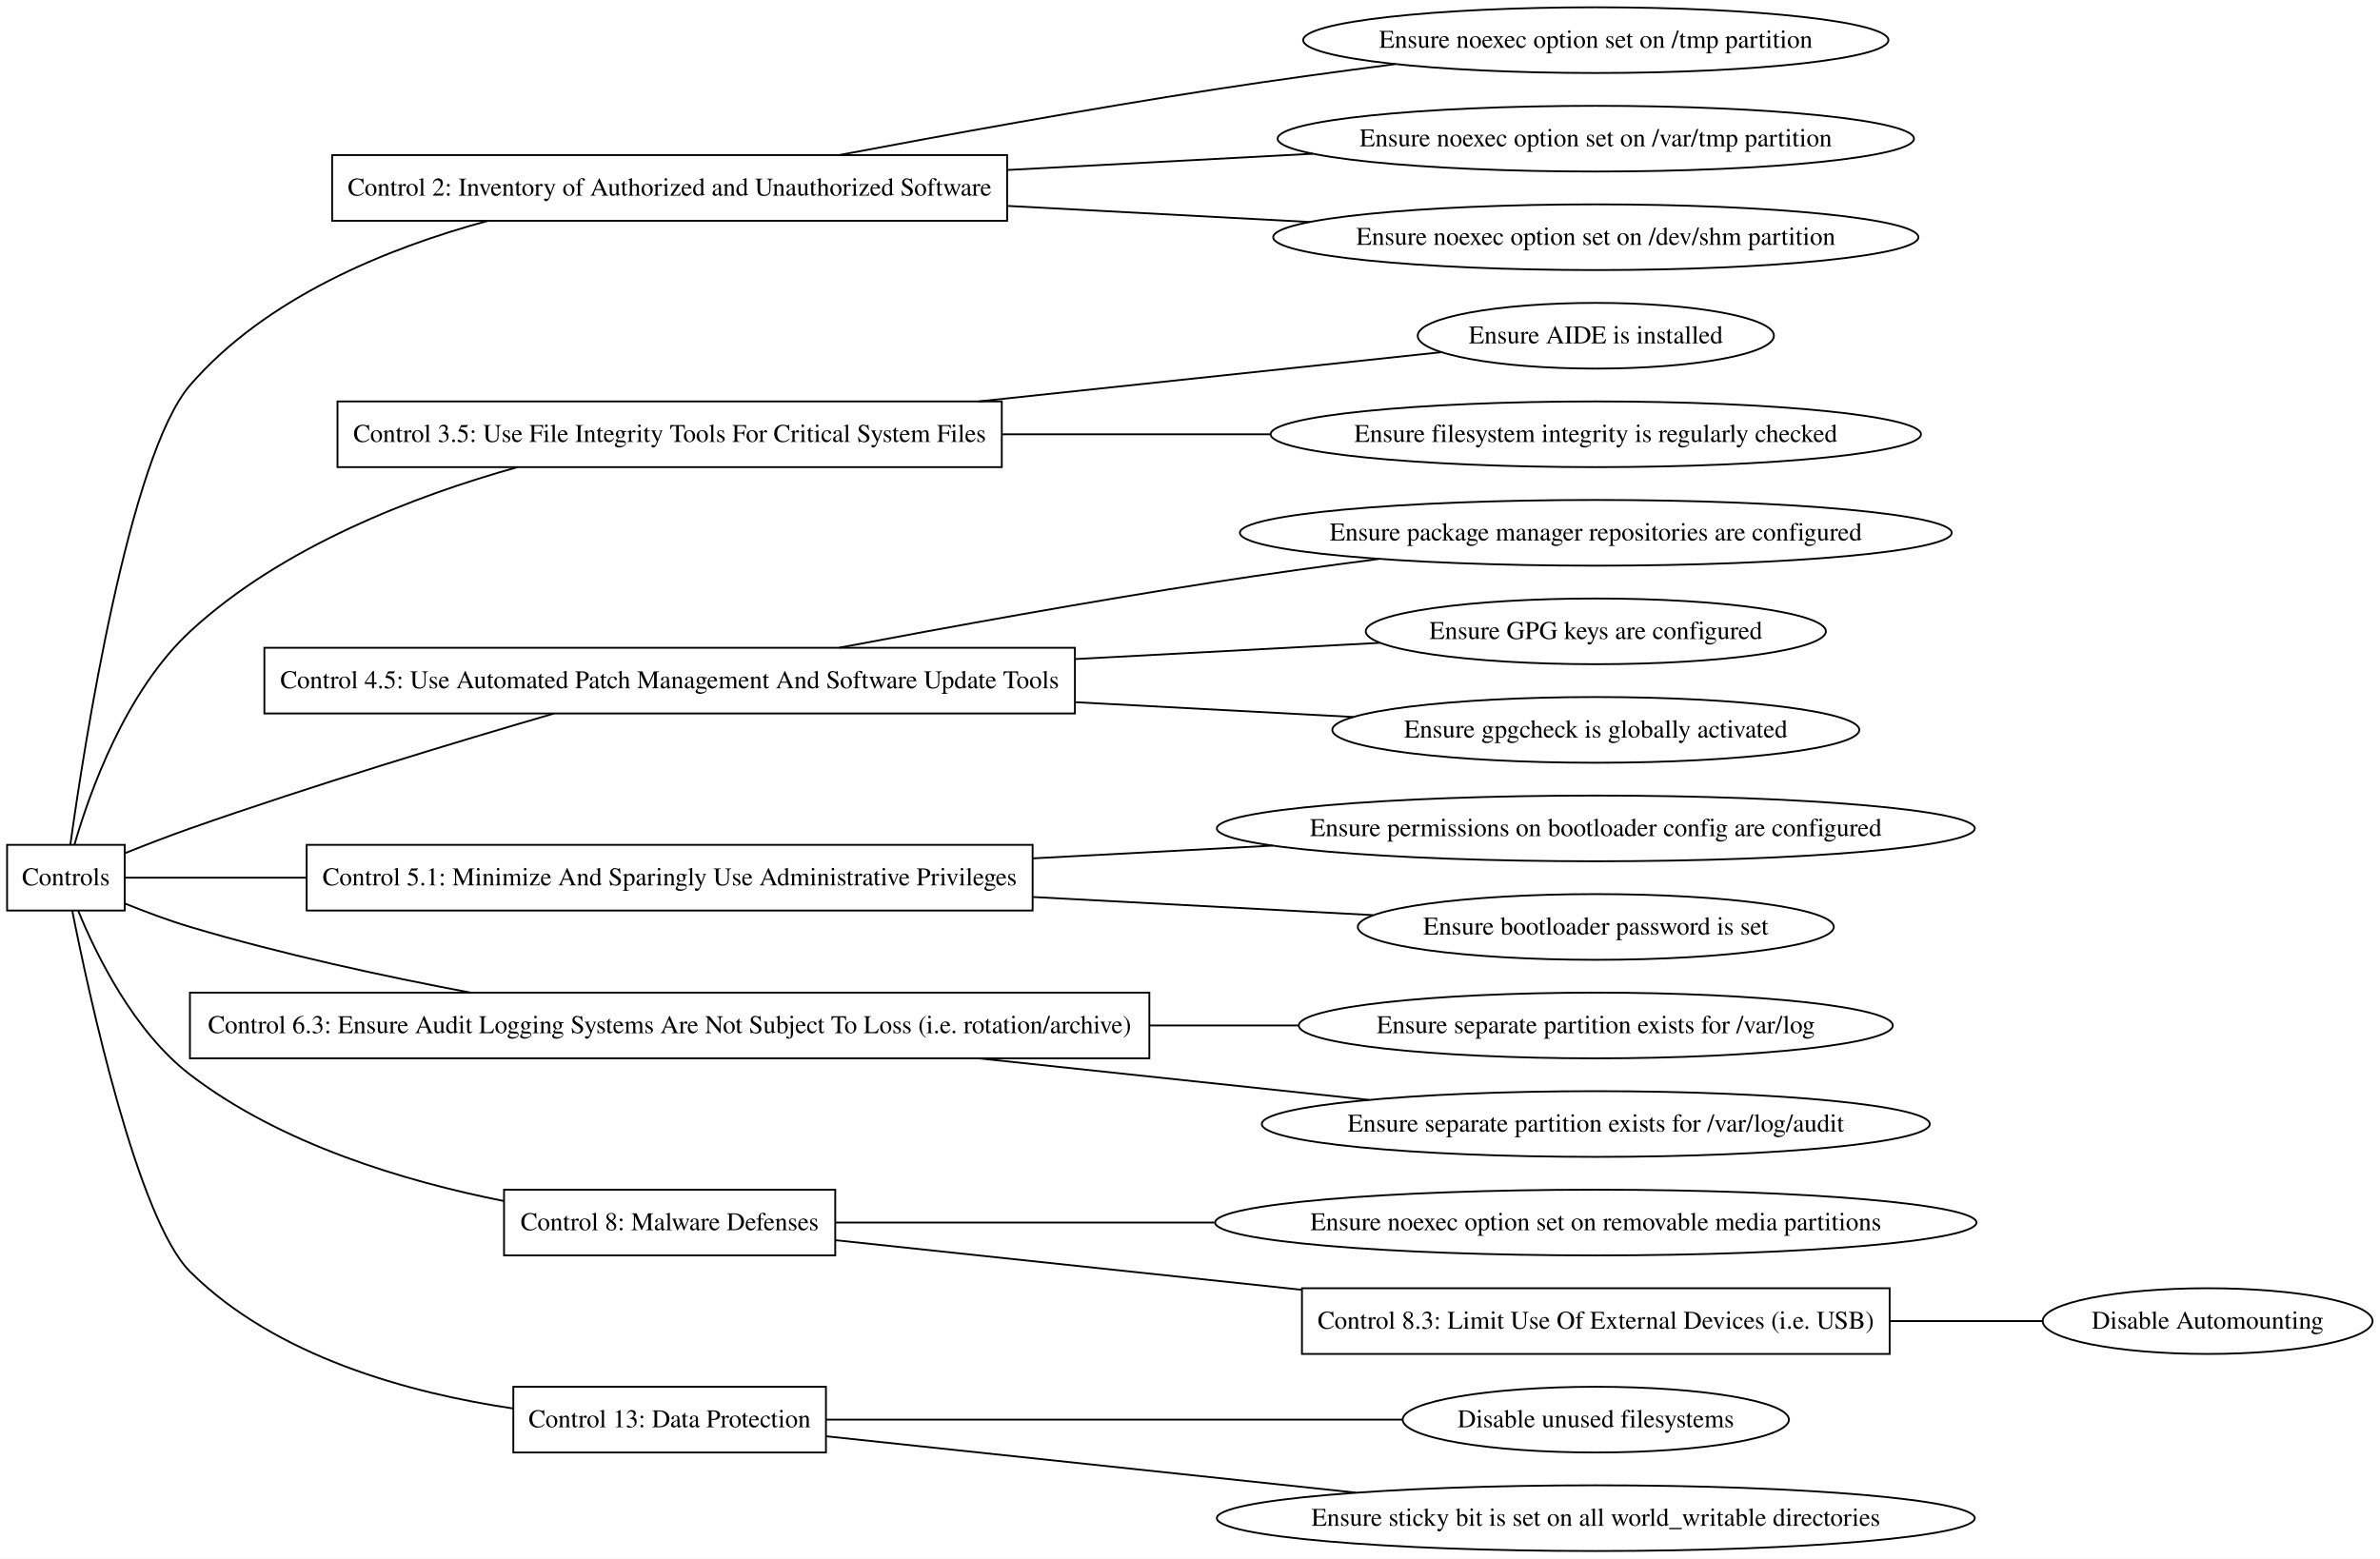
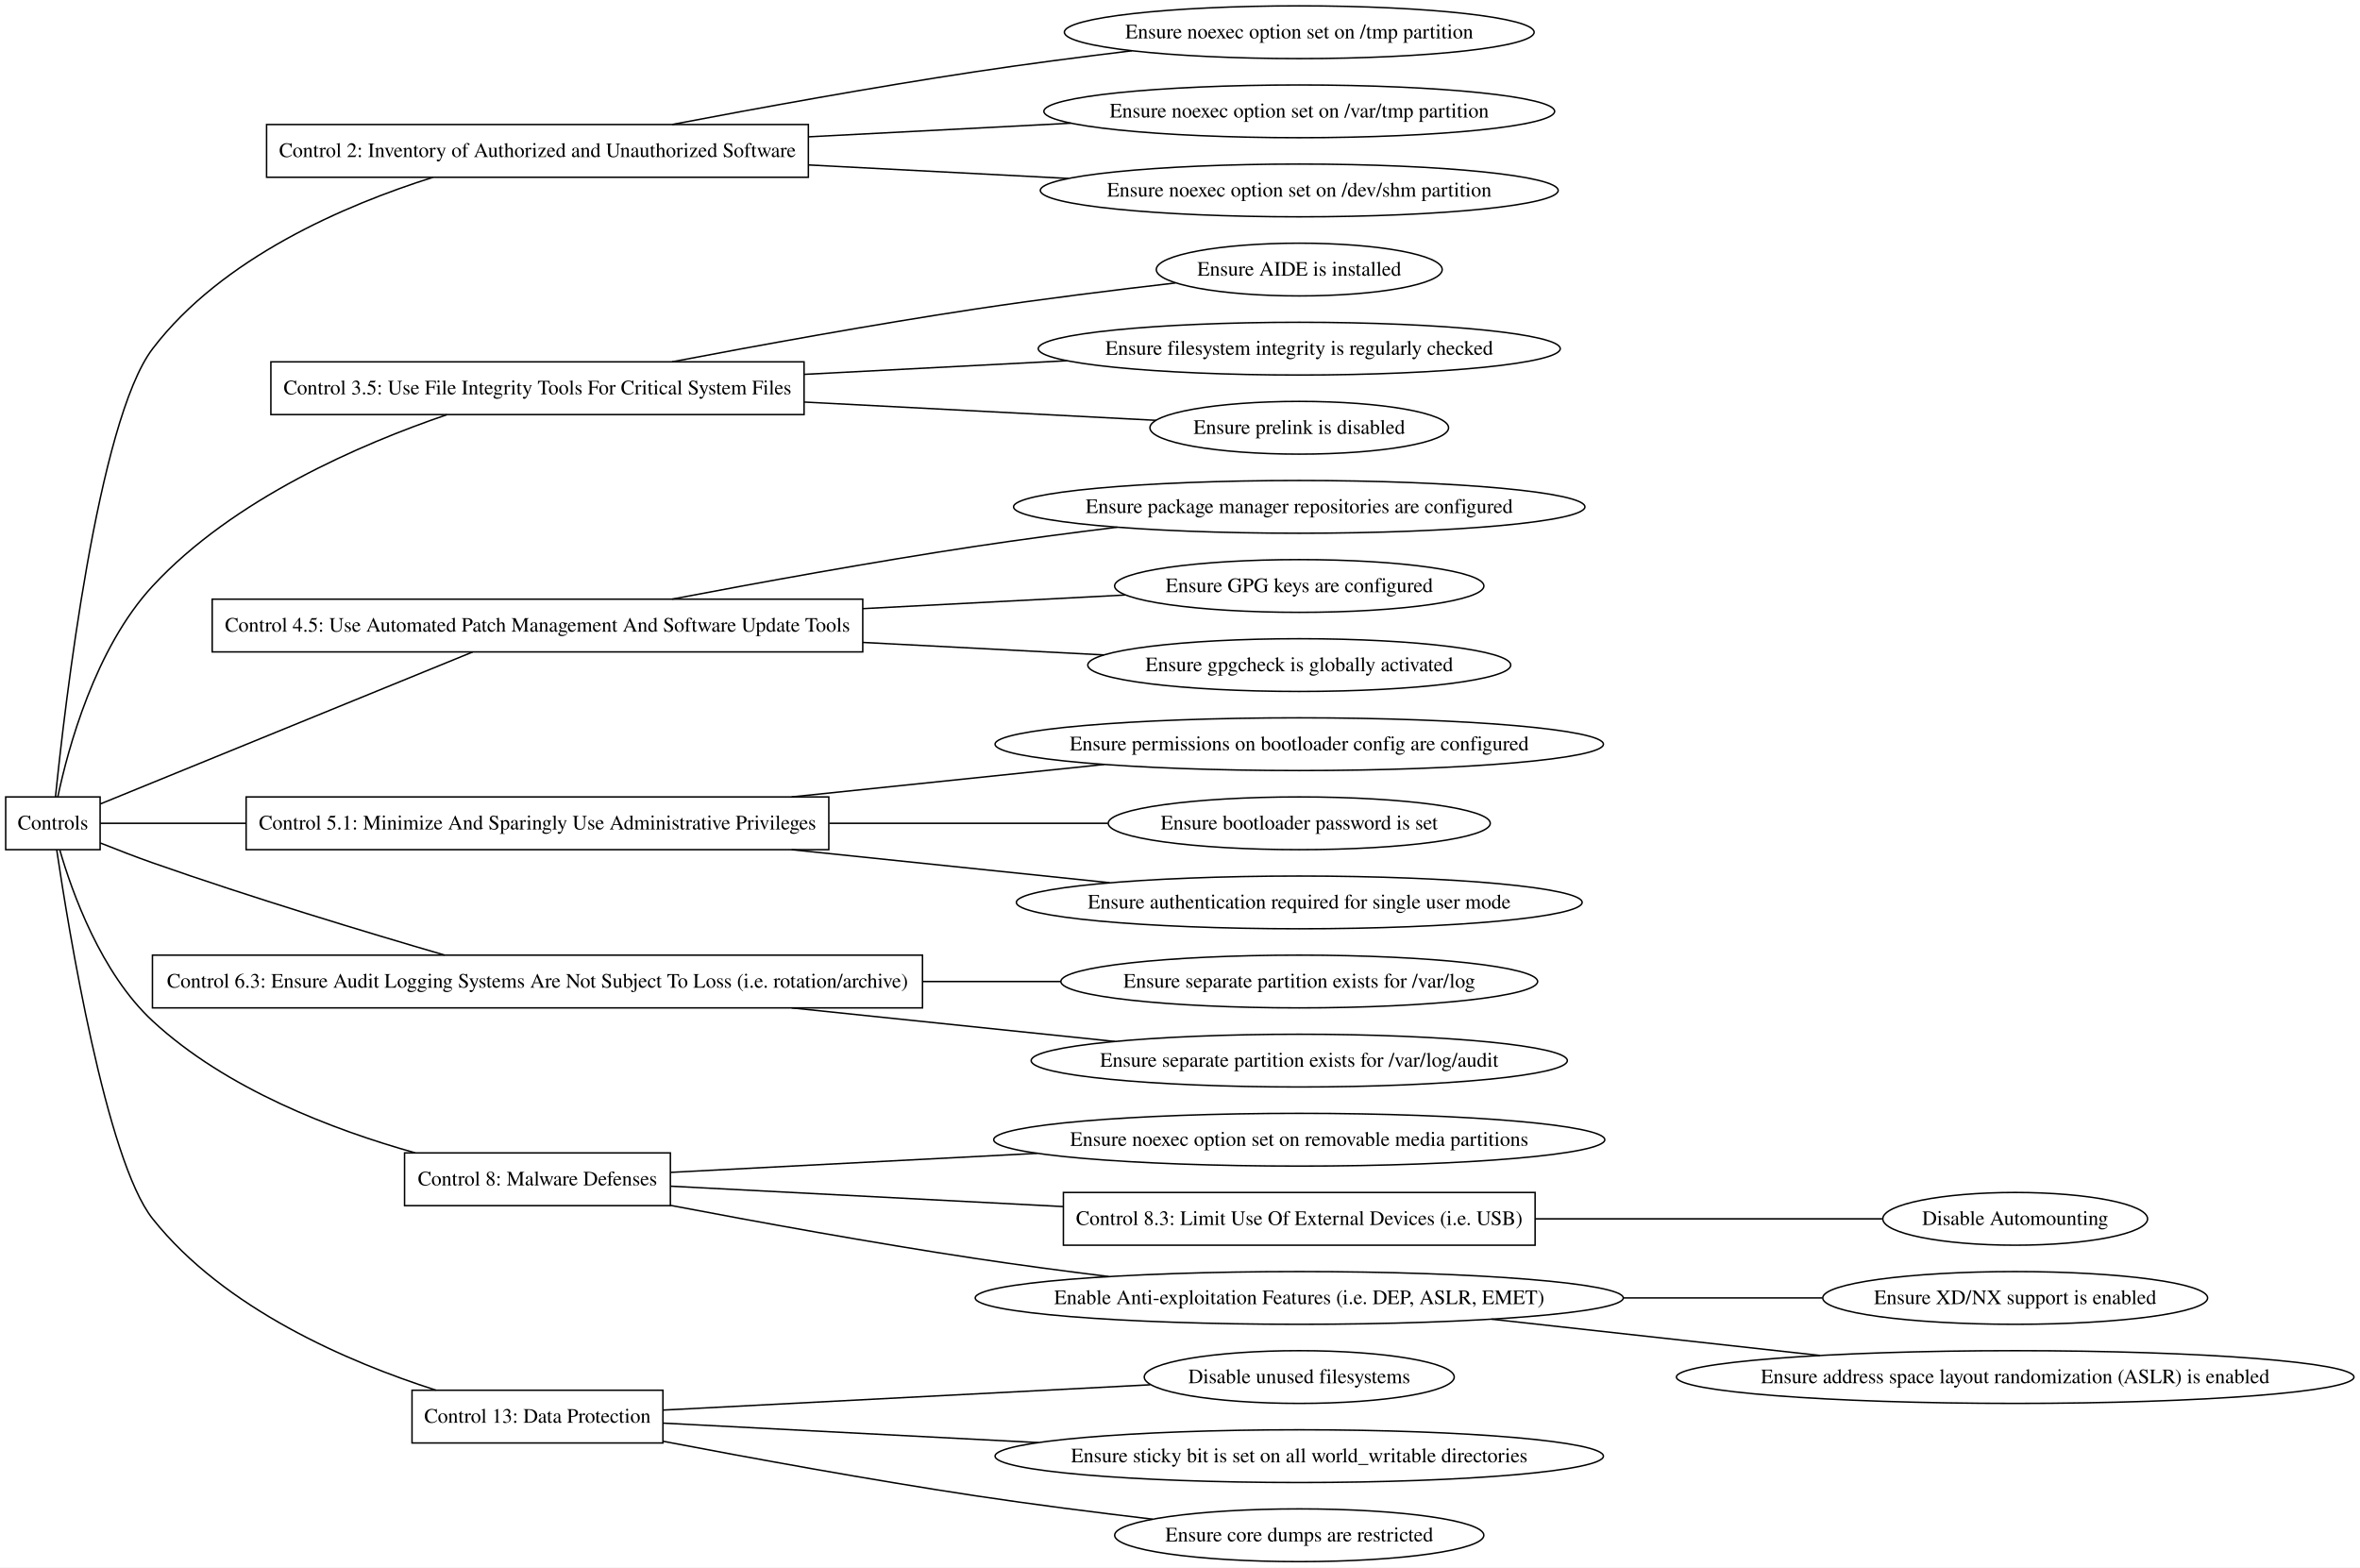
- <svg xmlns="http://www.w3.org/2000/svg" width="1304pt" height="854pt" viewBox="0.00 0.00 1304.00 854.00">
-   <g id="graph0" class="graph" transform="scale(1 1) rotate(0) translate(4 850)">
-     <polygon fill="#ffffff" stroke="transparent" points="-4,4 -4,-850 1299.997,-850 1299.997,4 -4,4" />
+ <svg xmlns="http://www.w3.org/2000/svg" width="1611pt" height="1070pt" viewBox="0.00 0.00 1611.00 1070.00">
+   <g id="graph0" class="graph" transform="scale(1 1) rotate(0) translate(4 1066)">
+     <polygon fill="#ffffff" stroke="transparent" points="-4,4 -4,-1066 1606.997,-1066 1606.997,4 -4,4" />
    <g id="node1" class="node">
-       <polygon fill="none" stroke="#000000" points="64.342,-387 -.114,-387 -.114,-351 64.342,-351 64.342,-387" />
-       <text text-anchor="middle" x="32.114" y="-364.8" font-family="Times,serif" font-size="14.00" fill="#000000">Controls</text>
+       <polygon fill="none" stroke="#000000" points="64.342,-522 -.114,-522 -.114,-486 64.342,-486 64.342,-522" />
+       <text text-anchor="middle" x="32.114" y="-499.8" font-family="Times,serif" font-size="14.00" fill="#000000">Controls</text>
    </g>
    <g id="node2" class="node">
-       <polygon fill="none" stroke="#000000" points="547.812,-765 177.975,-765 177.975,-729 547.812,-729 547.812,-765" />
-       <text text-anchor="middle" x="362.894" y="-742.8" font-family="Times,serif" font-size="14.00" fill="#000000">Control 2: Inventory of Authorized and Unauthorized Software</text>
+       <polygon fill="none" stroke="#000000" points="547.812,-981 177.975,-981 177.975,-945 547.812,-945 547.812,-981" />
+       <text text-anchor="middle" x="362.894" y="-958.8" font-family="Times,serif" font-size="14.00" fill="#000000">Control 2: Inventory of Authorized and Unauthorized Software</text>
    </g>
    <g id="edge1" class="edge">
-       <path fill="none" stroke="#000000" d="M34.538,-387.136C42.098,-441.276 66.752,-600.361 100.228,-639 141.714,-686.887 207.732,-713.911 263.202,-728.951" />
+       <path fill="none" stroke="#000000" d="M33.868,-522.064C40.076,-582.825 62.666,-778.756 100.228,-828 147.493,-889.965 231.231,-925.939 291.467,-944.942" />
    </g>
    <g id="node6" class="node">
-       <polygon fill="none" stroke="#000000" points="544.877,-630 180.91,-630 180.91,-594 544.877,-594 544.877,-630" />
-       <text text-anchor="middle" x="362.894" y="-607.8" font-family="Times,serif" font-size="14.00" fill="#000000">Control 3.5: Use File Integrity Tools For Critical System Files</text>
+       <polygon fill="none" stroke="#000000" points="544.877,-819 180.91,-819 180.91,-783 544.877,-783 544.877,-819" />
+       <text text-anchor="middle" x="362.894" y="-796.8" font-family="Times,serif" font-size="14.00" fill="#000000">Control 3.5: Use File Integrity Tools For Critical System Files</text>
    </g>
    <g id="edge5" class="edge">
-       <path fill="none" stroke="#000000" d="M36.835,-387.243C45.1,-415.802 64.78,-471.188 100.228,-504 150.342,-550.389 223.113,-578.195 279.357,-593.947" />
+       <path fill="none" stroke="#000000" d="M35.453,-522.014C42.301,-554.471 60.736,-623.356 100.228,-666 155.271,-725.438 242.425,-762.931 301.086,-782.927" />
+     </g>
+     <g id="node10" class="node">
+       <polygon fill="none" stroke="#000000" points="584.939,-657 140.848,-657 140.848,-621 584.939,-621 584.939,-657" />
+       <text text-anchor="middle" x="362.894" y="-634.8" font-family="Times,serif" font-size="14.00" fill="#000000">Control 4.5: Use Automated Patch Management And Software Update Tools</text>
+     </g>
+     <g id="edge9" class="edge">
+       <path fill="none" stroke="#000000" d="M64.433,-517.19C124.012,-541.506 251.226,-593.426 318.718,-620.971" />
+     </g>
+     <g id="node14" class="node">
+       <polygon fill="none" stroke="#000000" points="561.77,-522 164.018,-522 164.018,-486 561.77,-486 561.77,-522" />
+       <text text-anchor="middle" x="362.894" y="-499.8" font-family="Times,serif" font-size="14.00" fill="#000000">Control 5.1: Minimize And Sparingly Use Administrative Privileges</text>
+     </g>
+     <g id="edge13" class="edge">
+       <path fill="none" stroke="#000000" d="M64.433,-504C89.061,-504 125.246,-504 163.993,-504" />
+     </g>
+     <g id="node18" class="node">
+       <polygon fill="none" stroke="#000000" points="625.726,-414 100.061,-414 100.061,-378 625.726,-378 625.726,-414" />
+       <text text-anchor="middle" x="362.894" y="-391.8" font-family="Times,serif" font-size="14.00" fill="#000000">Control 6.3: Ensure Audit Logging Systems Are Not Subject To Loss (i.e. rotation/archive)</text>
+     </g>
+     <g id="edge17" class="edge">
+       <path fill="none" stroke="#000000" d="M64.486,-490.568C75.73,-486.063 88.468,-481.137 100.228,-477 167.64,-453.286 246.064,-429.599 299.55,-414.022" />
+     </g>
+     <g id="node21" class="node">
+       <polygon fill="none" stroke="#000000" points="453.625,-279 272.162,-279 272.162,-243 453.625,-243 453.625,-279" />
+       <text text-anchor="middle" x="362.894" y="-256.8" font-family="Times,serif" font-size="14.00" fill="#000000">Control 8: Malware Defenses</text>
+     </g>
+     <g id="edge20" class="edge">
+       <path fill="none" stroke="#000000" d="M36.835,-485.757C45.1,-457.198 64.78,-401.812 100.228,-369 150.342,-322.611 223.113,-294.805 279.357,-279.053" />
+     </g>
+     <g id="node28" class="node">
+       <polygon fill="none" stroke="#000000" points="448.535,-117 277.252,-117 277.252,-81 448.535,-81 448.535,-117" />
+       <text text-anchor="middle" x="362.894" y="-94.8" font-family="Times,serif" font-size="14.00" fill="#000000">Control 13: Data Protection</text>
+     </g>
+     <g id="edge27" class="edge">
+       <path fill="none" stroke="#000000" d="M34.689,-485.989C42.677,-432.205 68.417,-274.021 100.228,-234 149.119,-172.489 233.603,-136.244 293.546,-117.058" />
+     </g>
+     <g id="node3" class="node">
+       <ellipse fill="none" stroke="#000000" cx="882.904" cy="-1044" rx="160.331" ry="18" />
+       <text text-anchor="middle" x="882.904" y="-1039.8" font-family="Times,serif" font-size="14.00" fill="#000000">Ensure noexec option set on /tmp partition</text>
+     </g>
+     <g id="edge2" class="edge">
+       <path fill="none" stroke="#000000" d="M454.829,-981.034C513.774,-992.246 592.006,-1006.479 661.56,-1017 696.296,-1022.254 734.22,-1027.177 768.707,-1031.341" />
+     </g>
+     <g id="node4" class="node">
+       <ellipse fill="none" stroke="#000000" cx="882.904" cy="-990" rx="174.329" ry="18" />
+       <text text-anchor="middle" x="882.904" y="-985.8" font-family="Times,serif" font-size="14.00" fill="#000000">Ensure noexec option set on /var/tmp partition</text>
+     </g>
+     <g id="edge3" class="edge">
+       <path fill="none" stroke="#000000" d="M547.694,-972.595C606.371,-975.642 670.639,-978.979 727.065,-981.909" />
+     </g>
+     <g id="node5" class="node">
+       <ellipse fill="none" stroke="#000000" cx="882.904" cy="-936" rx="176.751" ry="18" />
+       <text text-anchor="middle" x="882.904" y="-931.8" font-family="Times,serif" font-size="14.00" fill="#000000">Ensure noexec option set on /dev/shm partition</text>
+     </g>
+     <g id="edge4" class="edge">
+       <path fill="none" stroke="#000000" d="M547.694,-953.405C605.787,-950.389 669.361,-947.088 725.378,-944.179" />
+     </g>
+     <g id="node7" class="node">
+       <ellipse fill="none" stroke="#000000" cx="882.904" cy="-882" rx="97.589" ry="18" />
+       <text text-anchor="middle" x="882.904" y="-877.8" font-family="Times,serif" font-size="14.00" fill="#000000">Ensure AIDE is installed</text>
+     </g>
+     <g id="edge6" class="edge">
+       <path fill="none" stroke="#000000" d="M454.829,-819.034C513.774,-830.246 592.006,-844.479 661.56,-855 706.631,-861.818 757.069,-868.076 798.4,-872.847" />
+     </g>
+     <g id="node8" class="node">
+       <ellipse fill="none" stroke="#000000" cx="882.904" cy="-828" rx="178.163" ry="18" />
+       <text text-anchor="middle" x="882.904" y="-823.8" font-family="Times,serif" font-size="14.00" fill="#000000">Ensure filesystem integrity is regularly checked</text>
+     </g>
+     <g id="edge7" class="edge">
+       <path fill="none" stroke="#000000" d="M545.133,-810.462C603.54,-813.495 667.713,-816.827 724.29,-819.764" />
    </g>
    <g id="node9" class="node">
-       <polygon fill="none" stroke="#000000" points="584.939,-495 140.848,-495 140.848,-459 584.939,-459 584.939,-495" />
-       <text text-anchor="middle" x="362.894" y="-472.8" font-family="Times,serif" font-size="14.00" fill="#000000">Control 4.5: Use Automated Patch Management And Software Update Tools</text>
+       <ellipse fill="none" stroke="#000000" cx="882.904" cy="-774" rx="101.931" ry="18" />
+       <text text-anchor="middle" x="882.904" y="-769.8" font-family="Times,serif" font-size="14.00" fill="#000000">Ensure prelink is disabled</text>
    </g>
    <g id="edge8" class="edge">
-       <path fill="none" stroke="#000000" d="M64.486,-382.432C75.73,-386.937 88.468,-391.863 100.228,-396 167.64,-419.714 246.064,-443.401 299.55,-458.978" />
+       <path fill="none" stroke="#000000" d="M545.133,-791.538C625.936,-787.342 717.776,-782.574 785.272,-779.069" />
+     </g>
+     <g id="node11" class="node">
+       <ellipse fill="none" stroke="#000000" cx="882.904" cy="-720" rx="195.007" ry="18" />
+       <text text-anchor="middle" x="882.904" y="-715.8" font-family="Times,serif" font-size="14.00" fill="#000000">Ensure package manager repositories are configured</text>
+     </g>
+     <g id="edge10" class="edge">
+       <path fill="none" stroke="#000000" d="M454.829,-657.034C513.774,-668.246 592.006,-682.479 661.56,-693 692.947,-697.748 726.937,-702.224 758.641,-706.116" />
+     </g>
+     <g id="node12" class="node">
+       <ellipse fill="none" stroke="#000000" cx="882.904" cy="-666" rx="126.052" ry="18" />
+       <text text-anchor="middle" x="882.904" y="-661.8" font-family="Times,serif" font-size="14.00" fill="#000000">Ensure GPG keys are configured</text>
+     </g>
+     <g id="edge11" class="edge">
+       <path fill="none" stroke="#000000" d="M584.933,-650.529C646.492,-653.725 710.952,-657.072 764.11,-659.832" />
    </g>
    <g id="node13" class="node">
-       <polygon fill="none" stroke="#000000" points="561.77,-387 164.018,-387 164.018,-351 561.77,-351 561.77,-387" />
-       <text text-anchor="middle" x="362.894" y="-364.8" font-family="Times,serif" font-size="14.00" fill="#000000">Control 5.1: Minimize And Sparingly Use Administrative Privileges</text>
+       <ellipse fill="none" stroke="#000000" cx="882.904" cy="-612" rx="144.376" ry="18" />
+       <text text-anchor="middle" x="882.904" y="-607.8" font-family="Times,serif" font-size="14.00" fill="#000000">Ensure gpgcheck is globally activated</text>
    </g>
    <g id="edge12" class="edge">
-       <path fill="none" stroke="#000000" d="M64.433,-369C89.061,-369 125.246,-369 163.993,-369" />
+       <path fill="none" stroke="#000000" d="M584.933,-627.471C640.971,-624.562 699.413,-621.527 749.545,-618.924" />
+     </g>
+     <g id="node15" class="node">
+       <ellipse fill="none" stroke="#000000" cx="882.904" cy="-558" rx="207.638" ry="18" />
+       <text text-anchor="middle" x="882.904" y="-553.8" font-family="Times,serif" font-size="14.00" fill="#000000">Ensure permissions on bootloader config are configured</text>
+     </g>
+     <g id="edge14" class="edge">
+       <path fill="none" stroke="#000000" d="M536.411,-522.019C605.966,-529.242 684.842,-537.433 749.748,-544.173" />
    </g>
    <g id="node16" class="node">
-       <polygon fill="none" stroke="#000000" points="625.726,-306 100.061,-306 100.061,-270 625.726,-270 625.726,-306" />
-       <text text-anchor="middle" x="362.894" y="-283.8" font-family="Times,serif" font-size="14.00" fill="#000000">Control 6.3: Ensure Audit Logging Systems Are Not Subject To Loss (i.e. rotation/archive)</text>
+       <ellipse fill="none" stroke="#000000" cx="882.904" cy="-504" rx="130.405" ry="18" />
+       <text text-anchor="middle" x="882.904" y="-499.8" font-family="Times,serif" font-size="14.00" fill="#000000">Ensure bootloader password is set</text>
    </g>
    <g id="edge15" class="edge">
-       <path fill="none" stroke="#000000" d="M64.274,-354.916C75.501,-350.358 88.282,-345.566 100.228,-342 149.968,-327.153 206.208,-314.995 253.85,-306" />
+       <path fill="none" stroke="#000000" d="M562.084,-504C625.846,-504 694.777,-504 752.343,-504" />
+     </g>
+     <g id="node17" class="node">
+       <ellipse fill="none" stroke="#000000" cx="882.904" cy="-450" rx="193.105" ry="18" />
+       <text text-anchor="middle" x="882.904" y="-445.8" font-family="Times,serif" font-size="14.00" fill="#000000">Ensure authentication required for single user mode</text>
+     </g>
+     <g id="edge16" class="edge">
+       <path fill="none" stroke="#000000" d="M536.411,-485.981C607.296,-478.62 687.86,-470.254 753.453,-463.443" />
    </g>
    <g id="node19" class="node">
-       <polygon fill="none" stroke="#000000" points="453.625,-198 272.162,-198 272.162,-162 453.625,-162 453.625,-198" />
-       <text text-anchor="middle" x="362.894" y="-175.8" font-family="Times,serif" font-size="14.00" fill="#000000">Control 8: Malware Defenses</text>
+       <ellipse fill="none" stroke="#000000" cx="882.904" cy="-396" rx="162.718" ry="18" />
+       <text text-anchor="middle" x="882.904" y="-391.8" font-family="Times,serif" font-size="14.00" fill="#000000">Ensure separate partition exists for /var/log</text>
    </g>
    <g id="edge18" class="edge">
-       <path fill="none" stroke="#000000" d="M38.837,-350.901C48.675,-326.874 69.254,-284.724 100.228,-261 149.951,-222.915 217.732,-202.59 271.985,-191.826" />
+       <path fill="none" stroke="#000000" d="M625.564,-396C657.841,-396 690.064,-396 720.241,-396" />
+     </g>
+     <g id="node20" class="node">
+       <ellipse fill="none" stroke="#000000" cx="882.904" cy="-342" rx="182.998" ry="18" />
+       <text text-anchor="middle" x="882.904" y="-337.8" font-family="Times,serif" font-size="14.00" fill="#000000">Ensure separate partition exists for /var/log/audit</text>
+     </g>
+     <g id="edge19" class="edge">
+       <path fill="none" stroke="#000000" d="M536.411,-377.981C608.625,-370.482 690.884,-361.94 757.127,-355.061" />
+     </g>
+     <g id="node22" class="node">
+       <ellipse fill="none" stroke="#000000" cx="882.904" cy="-288" rx="208.565" ry="18" />
+       <text text-anchor="middle" x="882.904" y="-283.8" font-family="Times,serif" font-size="14.00" fill="#000000">Ensure noexec option set on removable media partitions</text>
+     </g>
+     <g id="edge21" class="edge">
+       <path fill="none" stroke="#000000" d="M453.77,-265.719C522.696,-269.297 619.635,-274.33 703.942,-278.708" />
    </g>
    <g id="node23" class="node">
-       <polygon fill="none" stroke="#000000" points="448.535,-90 277.252,-90 277.252,-54 448.535,-54 448.535,-90" />
-       <text text-anchor="middle" x="362.894" y="-67.8" font-family="Times,serif" font-size="14.00" fill="#000000">Control 13: Data Protection</text>
+       <polygon fill="none" stroke="#000000" points="1043.9,-252 721.906,-252 721.906,-216 1043.9,-216 1043.9,-252" />
+       <text text-anchor="middle" x="882.904" y="-229.8" font-family="Times,serif" font-size="14.00" fill="#000000">Control 8.3: Limit Use Of External Devices (i.e. USB)</text>
    </g>
    <g id="edge22" class="edge">
-       <path fill="none" stroke="#000000" d="M35.606,-350.766C44.9,-304.016 71.499,-181.547 100.228,-153 147.111,-106.414 220.147,-86.527 277.315,-78.085" />
-     </g>
-     <g id="node3" class="node">
-       <ellipse fill="none" stroke="#000000" cx="870.342" cy="-828" rx="160.331" ry="18" />
-       <text text-anchor="middle" x="870.342" y="-823.8" font-family="Times,serif" font-size="14.00" fill="#000000">Ensure noexec option set on /tmp partition</text>
-     </g>
-     <g id="edge2" class="edge">
-       <path fill="none" stroke="#000000" d="M455.851,-765.049C514.69,-776.165 592.435,-790.288 661.56,-801 693.614,-805.967 728.536,-810.735 760.485,-814.846" />
-     </g>
-     <g id="node4" class="node">
-       <ellipse fill="none" stroke="#000000" cx="870.342" cy="-774" rx="174.329" ry="18" />
-       <text text-anchor="middle" x="870.342" y="-769.8" font-family="Times,serif" font-size="14.00" fill="#000000">Ensure noexec option set on /var/tmp partition</text>
-     </g>
-     <g id="edge3" class="edge">
-       <path fill="none" stroke="#000000" d="M547.889,-756.843C602.84,-759.767 662.443,-762.938 715.284,-765.75" />
-     </g>
-     <g id="node5" class="node">
-       <ellipse fill="none" stroke="#000000" cx="870.342" cy="-720" rx="176.751" ry="18" />
-       <text text-anchor="middle" x="870.342" y="-715.8" font-family="Times,serif" font-size="14.00" fill="#000000">Ensure noexec option set on /dev/shm partition</text>
-     </g>
-     <g id="edge4" class="edge">
-       <path fill="none" stroke="#000000" d="M547.889,-737.157C602.274,-734.263 661.215,-731.127 713.647,-728.337" />
-     </g>
-     <g id="node7" class="node">
-       <ellipse fill="none" stroke="#000000" cx="870.342" cy="-666" rx="97.589" ry="18" />
-       <text text-anchor="middle" x="870.342" y="-661.8" font-family="Times,serif" font-size="14.00" fill="#000000">Ensure AIDE is installed</text>
-     </g>
-     <g id="edge6" class="edge">
-       <path fill="none" stroke="#000000" d="M532.219,-630.019C617.244,-639.067 716.539,-649.633 785.434,-656.965" />
-     </g>
-     <g id="node8" class="node">
-       <ellipse fill="none" stroke="#000000" cx="870.342" cy="-612" rx="178.163" ry="18" />
-       <text text-anchor="middle" x="870.342" y="-607.8" font-family="Times,serif" font-size="14.00" fill="#000000">Ensure filesystem integrity is regularly checked</text>
-     </g>
-     <g id="edge7" class="edge">
-       <path fill="none" stroke="#000000" d="M545.019,-612C592.775,-612 644.218,-612 691.786,-612" />
-     </g>
-     <g id="node10" class="node">
-       <ellipse fill="none" stroke="#000000" cx="870.342" cy="-558" rx="195.007" ry="18" />
-       <text text-anchor="middle" x="870.342" y="-553.8" font-family="Times,serif" font-size="14.00" fill="#000000">Ensure package manager repositories are configured</text>
-     </g>
-     <g id="edge9" class="edge">
-       <path fill="none" stroke="#000000" d="M455.851,-495.049C514.69,-506.165 592.435,-520.288 661.56,-531 690.634,-535.505 722.068,-539.847 751.503,-543.683" />
-     </g>
-     <g id="node11" class="node">
-       <ellipse fill="none" stroke="#000000" cx="870.342" cy="-504" rx="126.052" ry="18" />
-       <text text-anchor="middle" x="870.342" y="-499.8" font-family="Times,serif" font-size="14.00" fill="#000000">Ensure GPG keys are configured</text>
-     </g>
-     <g id="edge10" class="edge">
-       <path fill="none" stroke="#000000" d="M585.099,-488.823C642.529,-491.879 702.147,-495.051 751.937,-497.7" />
-     </g>
-     <g id="node12" class="node">
-       <ellipse fill="none" stroke="#000000" cx="870.342" cy="-450" rx="144.376" ry="18" />
-       <text text-anchor="middle" x="870.342" y="-445.8" font-family="Times,serif" font-size="14.00" fill="#000000">Ensure gpgcheck is globally activated</text>
-     </g>
-     <g id="edge11" class="edge">
-       <path fill="none" stroke="#000000" d="M585.099,-465.177C637.066,-462.412 690.824,-459.552 737.471,-457.07" />
-     </g>
-     <g id="node14" class="node">
-       <ellipse fill="none" stroke="#000000" cx="870.342" cy="-396" rx="207.638" ry="18" />
-       <text text-anchor="middle" x="870.342" y="-391.8" font-family="Times,serif" font-size="14.00" fill="#000000">Ensure permissions on bootloader config are configured</text>
-     </g>
-     <g id="edge13" class="edge">
-       <path fill="none" stroke="#000000" d="M561.994,-379.594C605.31,-381.898 650.856,-384.322 693.251,-386.577" />
-     </g>
-     <g id="node15" class="node">
-       <ellipse fill="none" stroke="#000000" cx="870.342" cy="-342" rx="130.405" ry="18" />
-       <text text-anchor="middle" x="870.342" y="-337.8" font-family="Times,serif" font-size="14.00" fill="#000000">Ensure bootloader password is set</text>
-     </g>
-     <g id="edge14" class="edge">
-       <path fill="none" stroke="#000000" d="M561.994,-358.406C624.885,-355.06 692.477,-351.464 748.303,-348.493" />
-     </g>
-     <g id="node17" class="node">
-       <ellipse fill="none" stroke="#000000" cx="870.342" cy="-288" rx="162.718" ry="18" />
-       <text text-anchor="middle" x="870.342" y="-283.8" font-family="Times,serif" font-size="14.00" fill="#000000">Ensure separate partition exists for /var/log</text>
-     </g>
-     <g id="edge16" class="edge">
-       <path fill="none" stroke="#000000" d="M625.908,-288C653.69,-288 681.323,-288 707.473,-288" />
-     </g>
-     <g id="node18" class="node">
-       <ellipse fill="none" stroke="#000000" cx="870.342" cy="-234" rx="182.998" ry="18" />
-       <text text-anchor="middle" x="870.342" y="-229.8" font-family="Times,serif" font-size="14.00" fill="#000000">Ensure separate partition exists for /var/log/audit</text>
-     </g>
-     <g id="edge17" class="edge">
-       <path fill="none" stroke="#000000" d="M532.219,-269.981C602.112,-262.544 681.649,-254.08 746.014,-247.23" />
-     </g>
-     <g id="node20" class="node">
-       <ellipse fill="none" stroke="#000000" cx="870.342" cy="-180" rx="208.565" ry="18" />
-       <text text-anchor="middle" x="870.342" y="-175.8" font-family="Times,serif" font-size="14.00" fill="#000000">Ensure noexec option set on removable media partitions</text>
-     </g>
-     <g id="edge19" class="edge">
-       <path fill="none" stroke="#000000" d="M453.615,-180C511.486,-180 588.977,-180 661.432,-180" />
-     </g>
-     <g id="node21" class="node">
-       <polygon fill="none" stroke="#000000" points="1031.339,-144 709.345,-144 709.345,-108 1031.339,-108 1031.339,-144" />
-       <text text-anchor="middle" x="870.342" y="-121.8" font-family="Times,serif" font-size="14.00" fill="#000000">Control 8.3: Limit Use Of External Devices (i.e. USB)</text>
-     </g>
-     <g id="edge20" class="edge">
-       <path fill="none" stroke="#000000" d="M453.615,-170.346C524.457,-162.807 624.699,-152.14 709.115,-143.157" />
-     </g>
-     <g id="node22" class="node">
-       <ellipse fill="none" stroke="#000000" cx="1205.561" cy="-126" rx="90.373" ry="18" />
-       <text text-anchor="middle" x="1205.561" y="-121.8" font-family="Times,serif" font-size="14.00" fill="#000000">Disable Automounting</text>
-     </g>
-     <g id="edge21" class="edge">
-       <path fill="none" stroke="#000000" d="M1031.569,-126C1060.251,-126 1089.182,-126 1114.997,-126" />
+       <path fill="none" stroke="#000000" d="M453.77,-256.281C527.645,-252.446 633.701,-246.939 721.893,-242.36" />
+     </g>
+     <g id="node25" class="node">
+       <ellipse fill="none" stroke="#000000" cx="882.904" cy="-180" rx="221.188" ry="18" />
+       <text text-anchor="middle" x="882.904" y="-175.8" font-family="Times,serif" font-size="14.00" fill="#000000">Enable Anti-exploitation Features (i.e. DEP, ASLR, EMET)</text>
+     </g>
+     <g id="edge24" class="edge">
+       <path fill="none" stroke="#000000" d="M453.838,-243.155C512.895,-231.914 591.616,-217.58 661.56,-207 691.033,-202.542 722.801,-198.323 752.817,-194.602" />
    </g>
    <g id="node24" class="node">
-       <ellipse fill="none" stroke="#000000" cx="870.342" cy="-72" rx="105.808" ry="18" />
-       <text text-anchor="middle" x="870.342" y="-67.8" font-family="Times,serif" font-size="14.00" fill="#000000">Disable unused filesystems</text>
+       <ellipse fill="none" stroke="#000000" cx="1371.622" cy="-234" rx="90.373" ry="18" />
+       <text text-anchor="middle" x="1371.622" y="-229.8" font-family="Times,serif" font-size="14.00" fill="#000000">Disable Automounting</text>
    </g>
    <g id="edge23" class="edge">
-       <path fill="none" stroke="#000000" d="M448.688,-72C535.733,-72 670.639,-72 764.324,-72" />
-     </g>
-     <g id="node25" class="node">
-       <ellipse fill="none" stroke="#000000" cx="870.342" cy="-18" rx="207.63" ry="18" />
-       <text text-anchor="middle" x="870.342" y="-13.8" font-family="Times,serif" font-size="14.00" fill="#000000">Ensure sticky bit is set on all world_writable directories</text>
-     </g>
-     <g id="edge24" class="edge">
-       <path fill="none" stroke="#000000" d="M448.688,-62.87C528.103,-54.419 647.355,-41.729 738.796,-31.998" />
+       <path fill="none" stroke="#000000" d="M1043.944,-234C1122.652,-234 1214.462,-234 1280.843,-234" />
+     </g>
+     <g id="node26" class="node">
+       <ellipse fill="none" stroke="#000000" cx="1371.622" cy="-180" rx="131.374" ry="18" />
+       <text text-anchor="middle" x="1371.622" y="-175.8" font-family="Times,serif" font-size="14.00" fill="#000000">Ensure XD/NX support is enabled</text>
+     </g>
+     <g id="edge25" class="edge">
+       <path fill="none" stroke="#000000" d="M1104.384,-180C1150.728,-180 1198.179,-180 1239.992,-180" />
+     </g>
+     <g id="node27" class="node">
+       <ellipse fill="none" stroke="#000000" cx="1371.622" cy="-126" rx="231.25" ry="18" />
+       <text text-anchor="middle" x="1371.622" y="-121.8" font-family="Times,serif" font-size="14.00" fill="#000000">Ensure address space layout randomization (ASLR) is enabled</text>
+     </g>
+     <g id="edge26" class="edge">
+       <path fill="none" stroke="#000000" d="M1014.192,-165.494C1083.603,-157.824 1168.627,-148.429 1238.334,-140.727" />
+     </g>
+     <g id="node29" class="node">
+       <ellipse fill="none" stroke="#000000" cx="882.904" cy="-126" rx="105.808" ry="18" />
+       <text text-anchor="middle" x="882.904" y="-121.8" font-family="Times,serif" font-size="14.00" fill="#000000">Disable unused filesystems</text>
+     </g>
+     <g id="edge28" class="edge">
+       <path fill="none" stroke="#000000" d="M448.471,-103.443C539.72,-108.181 684.163,-115.681 781.167,-120.718" />
+     </g>
+     <g id="node30" class="node">
+       <ellipse fill="none" stroke="#000000" cx="882.904" cy="-72" rx="207.63" ry="18" />
+       <text text-anchor="middle" x="882.904" y="-67.8" font-family="Times,serif" font-size="14.00" fill="#000000">Ensure sticky bit is set on all world_writable directories</text>
+     </g>
+     <g id="edge29" class="edge">
+       <path fill="none" stroke="#000000" d="M448.471,-94.557C517.88,-90.953 618.069,-85.751 704.745,-81.25" />
+     </g>
+     <g id="node31" class="node">
+       <ellipse fill="none" stroke="#000000" cx="882.904" cy="-18" rx="126.009" ry="18" />
+       <text text-anchor="middle" x="882.904" y="-13.8" font-family="Times,serif" font-size="14.00" fill="#000000">Ensure core dumps are restricted</text>
+     </g>
+     <g id="edge30" class="edge">
+       <path fill="none" stroke="#000000" d="M448.612,-82.151C508.196,-70.772 589.532,-55.895 661.56,-45 701.081,-39.022 744.728,-33.474 782.744,-28.982" />
    </g>
  </g>
</svg>
